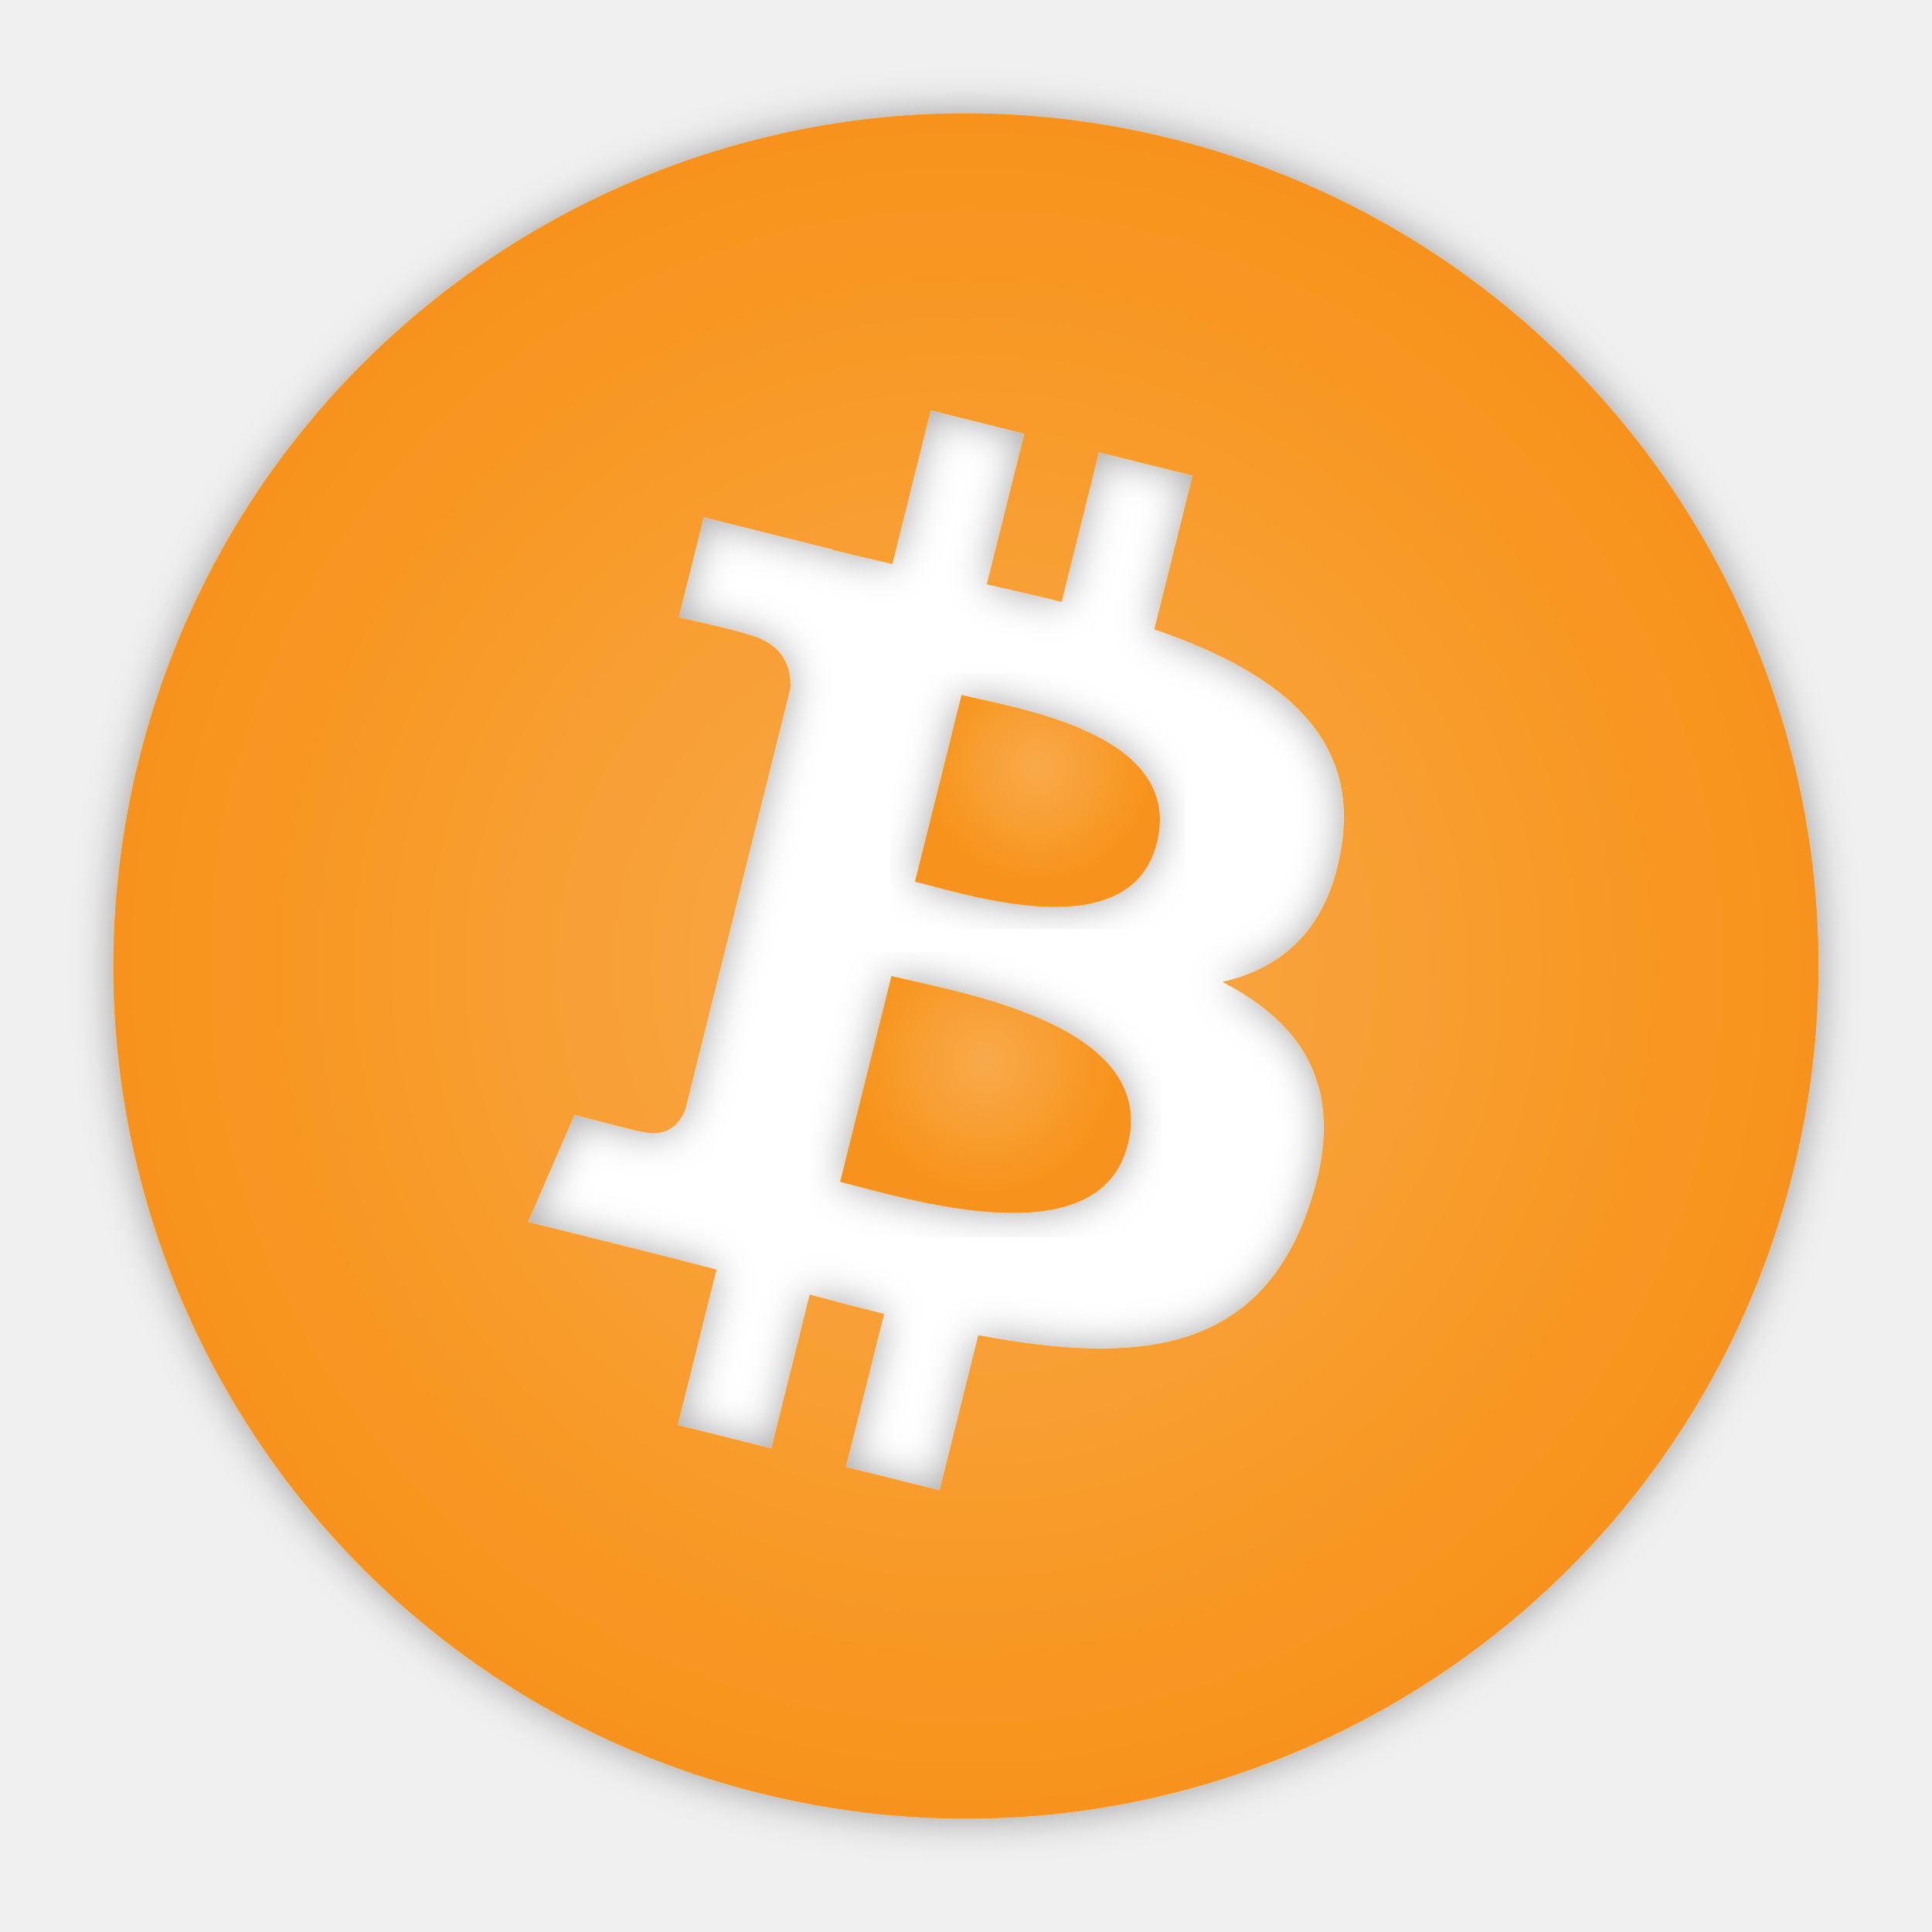
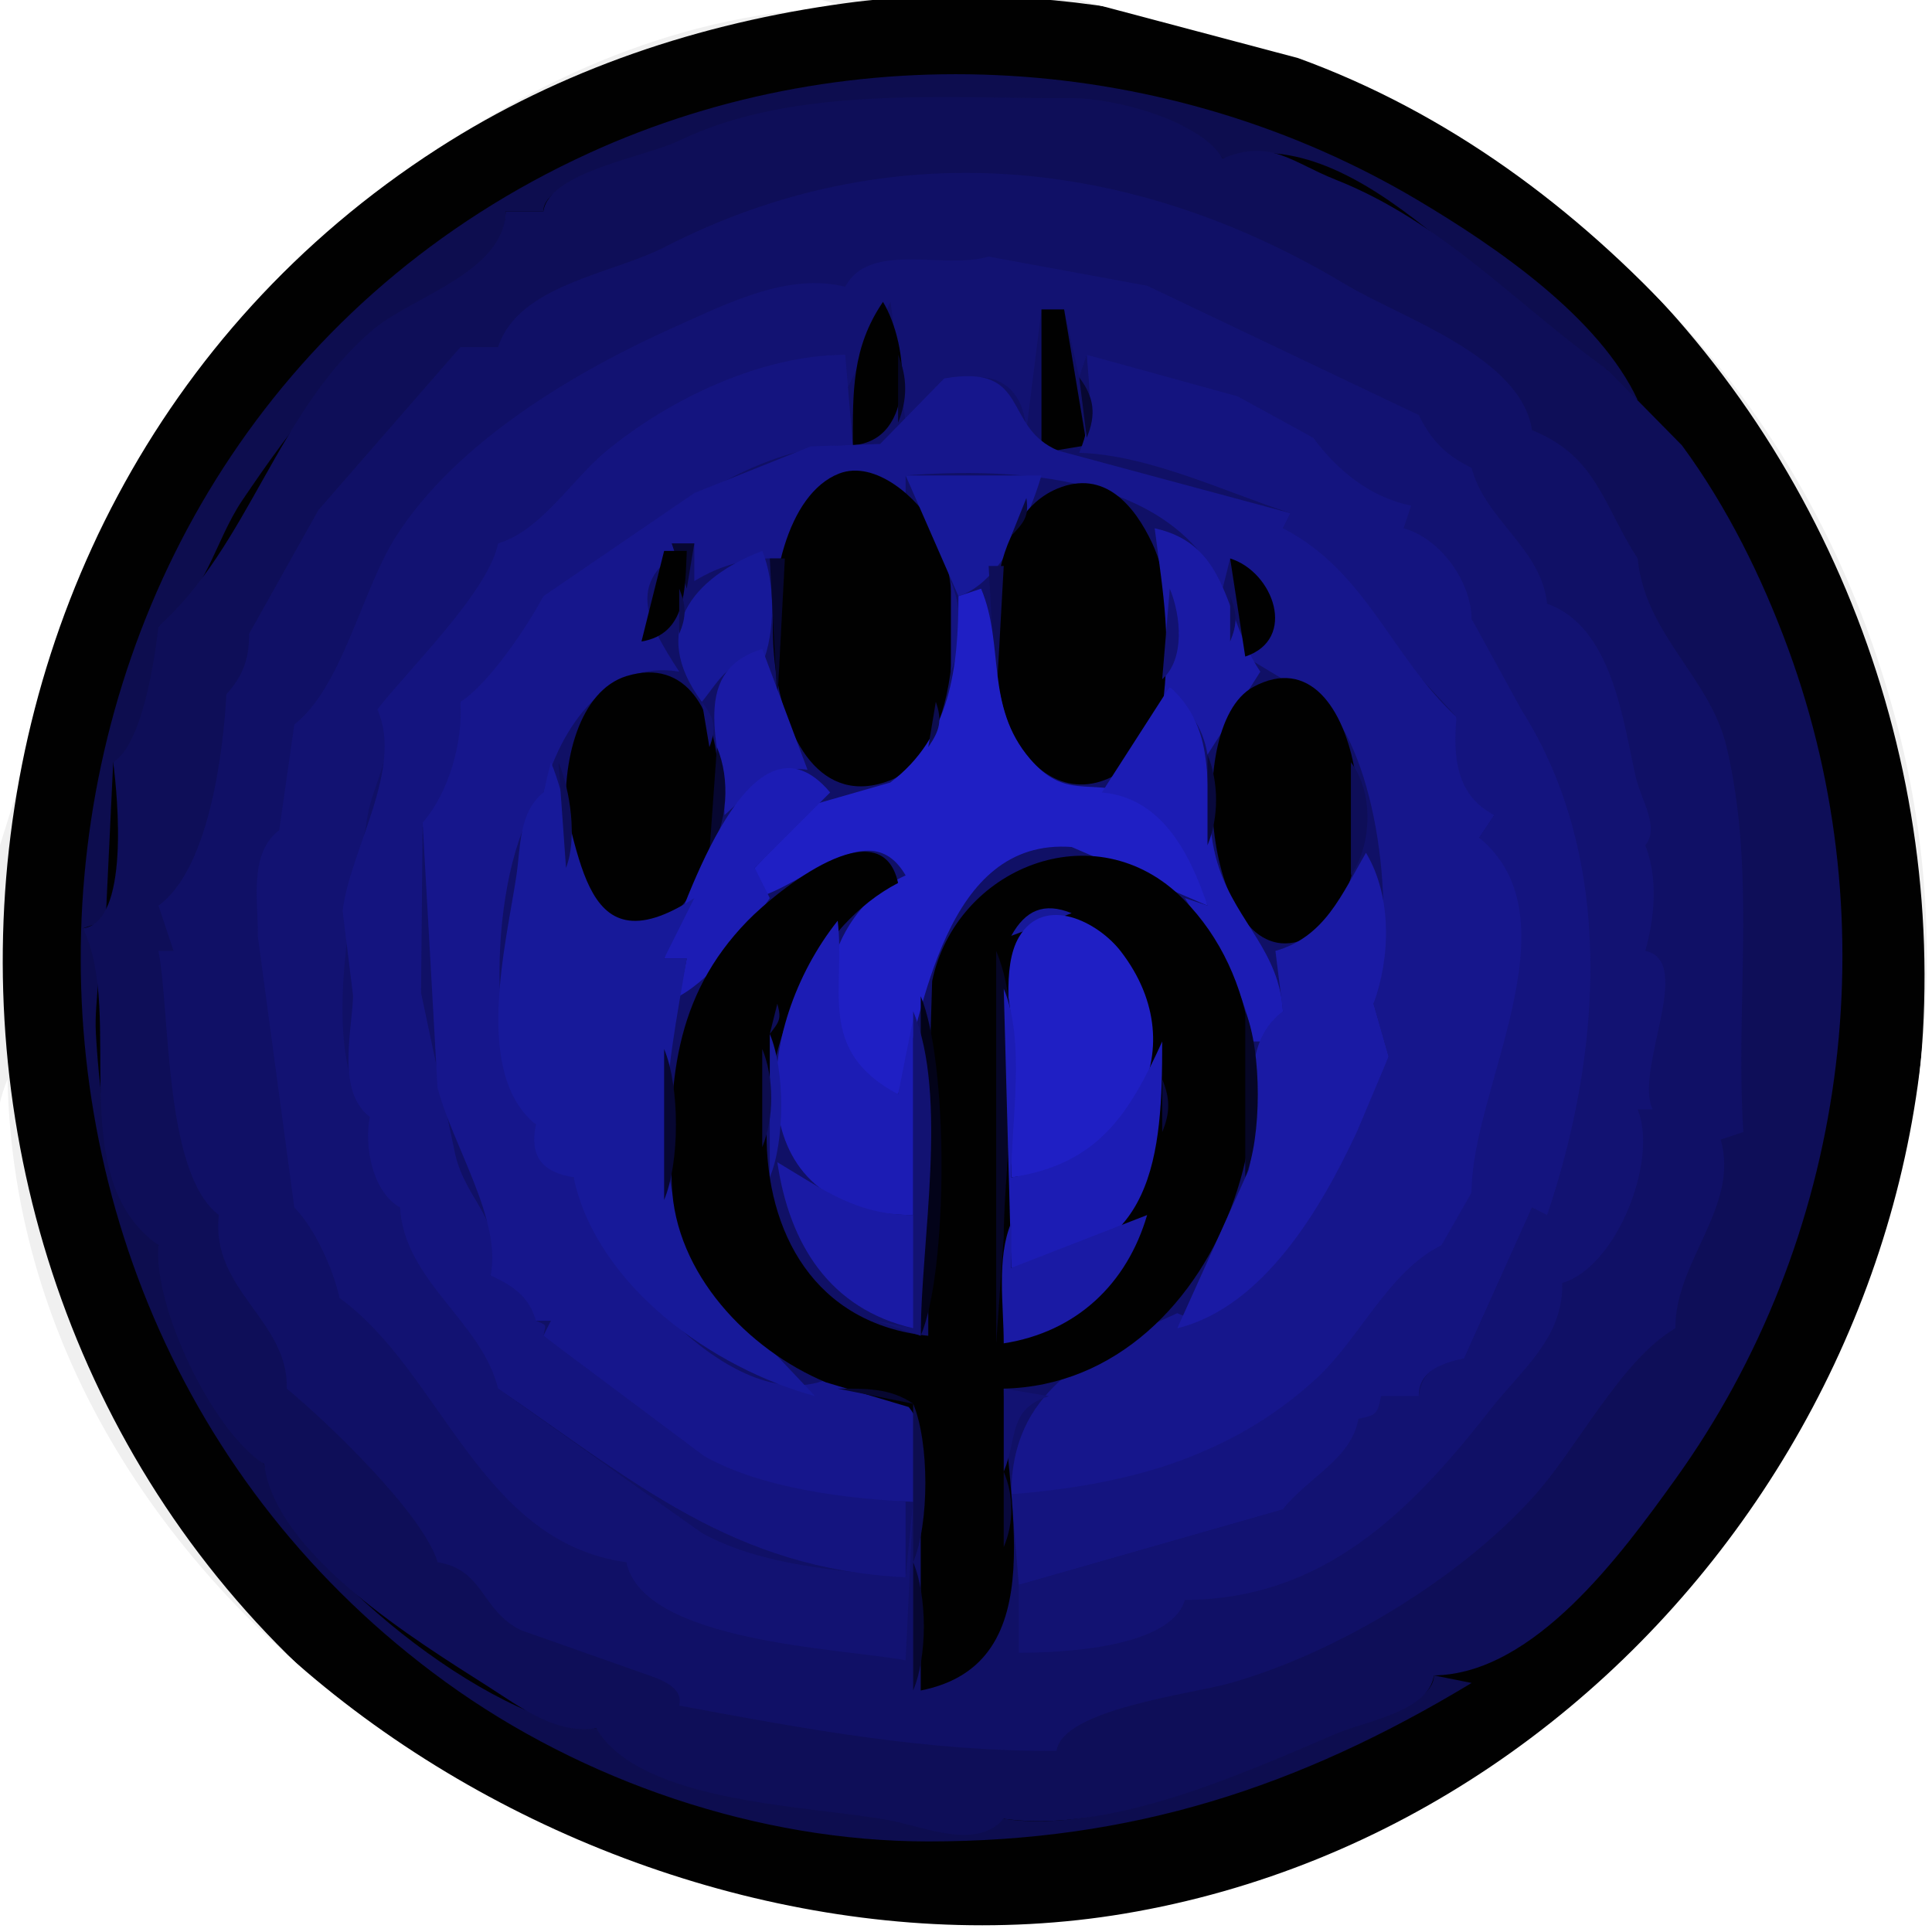
- <svg xmlns="http://www.w3.org/2000/svg" version="1.1" id="svg2" x="0px" y="0px" width="1024px" height="1024px" viewBox="-34 -34 580 580" enable-background="new 0 0 1024 1024" xml:space="preserve">
-   <filter id="dropShadowAlpha">
-     <feColorMatrix result="matrixOut" in="SourceAlpha" type="saturate" values="0.1" />
-     <feGaussianBlur in="matrixOut" result="blur-out" stdDeviation="6" />
-     <feColorMatrix in="blur-out" result="color-out" type="matrix" values="0 0 0 0   0                 0 0 0 0   0                  0 0 0 0   0                  0 0 0 0.35 0" />
-     <feBlend in="SourceGraphic" in2="color-out" mode="normal" />
-   </filter>
-   <g>
-     <circle cx="255" cy="255" r="200" stroke-width="2" fill="white" />
-     <radialGradient id="innerBtop" cx="277.49" cy="196.441" r="34.397" gradientUnits="userSpaceOnUse">
-       <stop offset="0" style="stop-color:#F9AA4B" />
-       <stop offset="1" style="stop-color:#F7931A" />
-     </radialGradient>
-     <path fill="url(#innerBtop)" filter="url(#dropShadowAlpha)" d="M254.647,174.6l-13.983,56.08c15.855,3.951,64.735,20.071,72.656-11.656    C321.568,185.928,270.503,178.552,254.647,174.6z" />
-     <radialGradient id="innerBbottom" cx="261.915" cy="284.567" r="39.838" gradientUnits="userSpaceOnUse">
-       <stop offset="0" style="stop-color:#F9AA4B" />
-       <stop offset="1" style="stop-color:#F7931A" />
-     </radialGradient>
-     <path fill="url(#innerBbottom)" filter="url(#dropShadowAlpha)" d="M233.608,258.984l-15.425,61.832c19.04,4.729,77.769,23.584,86.448-11.296    C313.703,273.144,252.647,263.736,233.608,258.984z" />
-     <radialGradient id="coinShape" cx="256.028" cy="256.003" r="255.988" gradientUnits="userSpaceOnUse">
-       <stop offset="0" style="stop-color:#F9AA4B" />
-       <stop offset="1" style="stop-color:#F7931A" />
-     </radialGradient>
-     <path fill="url(#coinShape)" filter="url(#dropShadowAlpha)" d="M317.871,7.656c-137.12-34.192-276.024,49.28-310.2,186.44    c-34.208,137.136,49.256,276.048,186.36,310.24c137.16,34.199,276.063-49.265,310.256-186.408    C538.479,180.776,455.023,41.848,317.871,7.656z M368.807,219.528c-3.688,24.936-17.512,37.008-35.864,41.24    c25.2,13.12,38.024,33.239,25.809,68.12c-15.16,43.319-51.176,46.976-99.072,37.912l-11.624,46.584l-28.088-7l11.472-45.96    c-7.279-1.809-14.72-3.729-22.384-5.809l-11.512,46.177l-28.056-7l11.624-46.673c-6.561-1.68-13.225-3.464-20.024-5.168    l-36.552-9.111l13.943-32.152c0,0,20.696,5.504,20.416,5.096c7.952,1.969,11.48-3.216,12.872-6.672l18.368-73.64l0.048-0.2    l13.104-52.568c0.344-5.968-1.712-13.496-13.088-16.336c0.439-0.296-20.4-5.072-20.4-5.072l7.472-30l38.736,9.673l-0.032,0.144    c5.824,1.448,11.824,2.824,17.937,4.216L245.423,89.2l28.072,7l-11.28,45.224c7.536,1.721,15.12,3.456,22.504,5.297l11.2-44.929    l28.088,7l-11.504,46.145C347.967,167.152,373.904,185.464,368.807,219.528z" />
-   </g>
+ <svg width="256" height="256">
+   <path style="fill:#ffffff; stroke:none;" d="M0 0L0 112L12.809 71C30.532 35.554 70.588 1.855 112 1C102.926 -2.808 87.847 0 78 0L0 0z" />
+   <path style="fill:#010101; stroke:none;" d="M112 0.425C92.796 3.039 74.359 9.161 58 19.698C-16.591 67.747 -18.985 178.858 52 231.116C64.577 240.375 78.9 247.132 94 251.116C109.235 255.135 126.295 256.593 142 254.715C160.823 252.463 178.777 246.357 195 236.55C208.718 228.258 220.823 216.83 230.37 204C284.643 131.067 244.57 22.948 156 2.651C142.135 -0.526 126.138 -1.499 112 0.425z" />
+   <path style="fill:#ffffff; stroke:none;" d="M143 0L172 7.695C191.811 14.893 208.856 27.547 223 43.001C237.181 58.495 246.903 77.649 251.87 98C268.999 168.177 220.256 241.588 149 253.565C83.134 264.636 2.487 215.044 1 143C-2.808 152.074 0 167.153 0 177L0 256L256 256L256 0L143 0z" />
+   <path style="fill:#0d0d4f; stroke:none;" d="M195 223L190 222C190 226.276 179.603 228.17 176 229.667C163.436 234.886 146.736 243.035 133 241C128.25 244.599 123.291 241.94 118 241.05C106.39 239.098 87.243 238.342 79 229C65.605 228.854 38.195 207.198 35 194C28.685 188.2 20.808 173.612 21 165C14.584 158.128 13.234 146.036 12.708 137C12.387 131.485 14.331 127.857 11 123L14 122L15 101C18.713 99.957 21.502 86.935 21 83C27.261 79.305 28.304 71.901 32.129 66.259C38.776 56.455 45.681 47.047 55.831 40.992C60.286 38.335 67.207 33.442 67 28L72 28C72 23.332 87.093 20.937 91 18.833C104.301 11.671 122.099 14.047 136 13.833C143.96 13.711 156.569 13.594 162 21C180.812 15.491 198.266 41.928 213 49C213.541 51.698 214.383 52.047 217 53C211.865 41.989 198.216 32.694 188 26.604C154.926 6.888 113.069 4.251 78 20.309C-3.353 57.559 -12.498 170.938 59 222.842C77.183 236.042 100.534 243.999 123 244C149.924 244.002 172.021 236.884 195 223z" />
+   <path style="fill:#0e0e58; stroke:none;" d="M72 28L67 28C66.847 36.066 54.711 39.256 49.529 43.599C36.745 54.311 33.036 72.273 21 83C20.451 87.664 18.843 98.603 15 101C15.615 105.765 17.178 122.203 11 123C16.635 134.663 8.272 156.041 21 165C20.274 173.12 28.117 189.621 35 194C36.543 206.094 55.365 217.519 64.715 223.495C69.097 226.297 73.653 229.818 79 229C84.883 239.072 107.651 239.23 118.039 241.235C122.633 242.121 129.371 245.153 133 241C147.149 242.949 164.232 235.182 177.06 229.718C181.034 228.025 189.331 226.78 190 222C203.279 221.829 214.854 205.936 221.995 196C244.76 164.327 250.362 122.571 236.958 86C233.49 76.536 228.849 67.132 222.856 59L213 49C200.901 40.331 191.144 29.415 177 23.816C171.116 21.487 168.391 18.35 162 21C159.085 15.967 147.63 12.97 142 13.005C125.564 13.106 105.258 11.223 89.94 18.657C85.557 20.785 72.766 22.767 72 28z" />
+   <path style="fill:#101066; stroke:none;" d="M66 46L61 46L42.188 67.59L33 84C33.025 87.319 32.198 89.526 30 92C29.578 99.736 27.678 115.166 21 120L23 126L21 126C22.591 134.567 21.737 155.472 29 161C27.859 170.941 38.246 174.942 38 184C43.443 188.495 56.016 200.547 58 207C64.188 208.031 63.685 213.343 69 216L86 222C89.105 223.035 90.431 224.274 90 226C106.862 229.142 122.923 232.117 140 232C140.716 226.491 158.048 224.438 163 223.028C177.228 218.977 193.243 209.283 203.139 198.389C208.989 191.949 214.783 180.194 222 176C221.946 167.053 230.538 159.921 228 151L231 150C229.921 133.024 232.751 115.813 228.789 99C226.608 89.74 217.986 84.12 217 74C212.379 66.899 211.64 60.49 203 57C201.538 47.253 185.633 42.099 178.289 37.687C149.915 20.637 117.732 17.474 88 32.769C81.114 36.311 68.641 37.744 66 46z" />
+   <path style="fill:#121272; stroke:none;" d="M112 38C104.447 36.097 96.445 40.179 89.715 43.177C76.522 49.053 60.561 58.398 52.464 71.094C47.93 78.203 45.374 91.018 39 96L37 110C32.909 113.115 34.239 119.399 34.168 124.093L39 160C41.798 162.869 44.104 168.083 45 172C58.545 181.821 63.611 204.377 83 207C85.206 217.629 111.489 218.397 120 220L121 199L120 209C111.275 208.109 100.931 207.509 93.015 203.137L66 184C64.855 175.038 54.487 169.42 53 160C49.947 156.841 48.992 152.327 49 148C41.99 139.334 47.022 118.119 48.694 108.17C49.546 103.105 53.129 98.859 50 94C54.589 89.866 65.347 77.798 66 72C72.157 70.998 76.336 63.526 81.209 59.735C89.57 53.23 101.298 47.096 112 47L112 52L118 40L120 56C124.009 49.177 135.198 46.486 136 57L138 41L141 41L143 50L144 47L161.999 52.109L174 58C176.488 62.971 181.499 66.387 187 67L186 70C190.354 71.983 194.507 77.143 195 82L199.549 91.572C212.828 114.792 211.006 135.66 205 161L203 160L194 180C190.714 180.666 188.423 181.497 188 185L183 185L180 188L170 200L135 210L135 205L135 219C140.746 219 155.141 218.355 157 212C175.408 211.937 186.946 200.256 197.496 186.755C201.673 181.409 207.161 177.314 207 170C214.177 167.919 219.764 153.796 217 147L219 147C216.453 141.905 224.641 127.328 218 126C219.274 121.622 219.708 116.235 218 112C219.988 109.658 217.391 105.853 216.753 102.985C215.002 95.119 213.505 82.98 205 80C204.205 72.58 196.791 68.937 195 62C191.645 60.371 189.632 58.356 188 55L152 37.861L131 34C125.054 35.768 115.203 31.914 112 38z" />
+   <path style="fill:#010101; stroke:none;" d="M117 40C112.867 46.072 113 51.898 113 59C121.448 58.342 120.448 45.757 117 40M138 41L138 60L144 59L141 41L138 41z" />
+   <path style="fill:#14147f; stroke:none;" d="M66 72C64.692 78.413 54.392 88.385 50 94C53.535 101.827 46.332 112.675 45.403 120.715L46.791 132C46.585 136.92 44.623 144.623 49 148C48.241 151.913 49.33 157.886 53 160C53.617 169.83 63.83 175.078 66 184C84.219 196.428 97.156 207.895 120 209L120 199C111.754 197.957 101.356 197.009 94 192.857L72 177C72.338 175.328 72.537 175.69 71 175C70.464 171.377 68.461 169.981 65 169C67.05 161.847 61.835 159.391 60.329 152.996L55.795 131.576L56 109C59.883 106.057 62.172 97.674 61 93C64.09 92.341 71.397 82.189 72 79C76.826 78.297 78.9 74.719 82.754 72.097C91.4 66.215 102.026 58.714 113 59L112 47C101.022 47.032 88.839 52.764 80.375 59.735C75.756 63.538 71.709 70.311 66 72z" />
+   <path style="fill:#060626; stroke:none;" d="M119 47L119 56C120.256 53.006 120.256 49.994 119 47z" />
+   <path style="fill:#14147f; stroke:none;" d="M144 47C144.384 51.871 144.949 55.37 143 60C152.175 60.271 162.249 65.153 171 68L170 70L193 95C191.894 100.176 192.339 106.254 198 108L196 111C208.136 124.969 194.006 142.524 195 158C192.128 159.809 191.447 161.67 191 165C182.608 167.483 176.157 180.853 169.112 186.572C159.076 194.718 146.328 196.34 134 198L135 210L170 200C173.211 195.803 179.079 193.361 180 188C182.364 187.518 182.518 187.364 183 185L188 185C187.882 181.703 191.08 180.615 194 180L203 160L205 161C212.273 139.503 214.123 113.84 201.614 94.08L195 82C194.917 77.014 190.862 71.365 186 70L187 67C181.616 65.923 177.222 62.37 174 58L163.985 52.518L144 47z" />
+   <path style="fill:#16168c; stroke:none;" d="M72 79C69.897 82.989 64.736 90.672 61 93C61.371 98.293 59.495 104.999 56 109L57.973 144.09C59.901 151.667 66.56 161.71 65 169C67.944 170.353 70.126 171.791 71 175L73 175L72 177L93.285 192.921C100.889 197.25 112.369 198.629 121 199L121 186L109 183C96.064 187.271 79.495 166.396 76 156C72.303 154.883 70.629 152.936 71 149C63.914 140.384 64.984 113.724 72 105C74.167 96.468 80.446 87.339 90 89C85.692 82.347 82.418 76.605 92 72L92 77C95.724 74.712 99.638 73.782 104 74C105.643 65.829 112.883 58.887 120 66L120 63C134.3 61.911 155.118 62.809 162 78L163 74C168.67 76.906 171.763 83.558 165 87L175.891 93.519C183.082 102.108 184.909 122.422 182 133L184 140L178.918 150.83C175.711 157.286 171.528 163.818 166.495 168.985C163.825 171.725 159.91 175.997 156 174C143.835 179.539 134 184.395 134 198C149.197 196.759 162.829 193.259 174.37 182.711C180.171 177.409 183.95 168.465 191 165L195 158C194.888 144.464 209.176 121.849 196 111L198 108C192.957 105.419 192.501 100.271 193 95C184.357 87.057 181.087 75.714 170 70L171 68L140.264 59.726C132.715 56.602 136.67 48.134 125.109 50.148L116.62 58.828L107.424 59.151L92.015 65.323L72 79z" />
+   <path style="fill:#070731; stroke:none;" d="M143 50L144 58C145.275 54.931 144.993 52.631 143 50z" />
+   <path style="fill:#060626; stroke:none;" d="M112 52L112 57L112 52z" />
+   <path style="fill:#09093c; stroke:none;" d="M114 59L118 60L114 59M139 60L143 60L139 60z" />
+   <path style="fill:#010101; stroke:none;" d="M111.156 62.761C97.529 68.136 99.847 110.498 117.956 103.397C127.631 99.602 127.934 77.692 123.836 70.005C121.759 66.109 115.985 60.856 111.156 62.761z" />
+   <path style="fill:#171999; stroke:none;" d="M120 63L127 79C132.585 77.261 136.432 68.339 138 63L120 63z" />
+   <path style="fill:#070731; stroke:none;" d="M116 63L119 64L116 63M138 64L145 64L138 64z" />
+   <path style="fill:#010101; stroke:none;" d="M140.104 64.743C130.048 68.922 130.478 87.679 133.664 96C135.745 101.437 140.888 105.816 146.896 103.142C156.556 98.843 156.429 79.964 152.685 72.001C150.309 66.947 146.325 62.158 140.104 64.743z" />
+   <path style="fill:#09093c; stroke:none;" d="M136 66L134 71C135.693 69.218 136.375 68.419 136 66M151 69L153 72L151 69z" />
+   <path style="fill:#1a1aa4; stroke:none;" d="M153 70C154.206 79.269 155.232 84.685 154 94L155 91C157.366 93.987 159.396 96.178 160 100L167 89C162.07 81.726 163.044 72.2 153 70z" />
+   <path style="fill:#070731; stroke:none;" d="M89 72L91 78L92 72L89 72z" />
+   <path style="fill:#010101; stroke:none;" d="M88 73L85 85C90.944 84.008 90.778 78.158 91 73L88 73z" />
+   <path style="fill:#171999; stroke:none;" d="M101 73C91.779 76.527 85.967 83.555 93 93C95.307 90.178 96.991 86.632 101 88C102.74 83.852 102.74 77.148 101 73z" />
+   <path style="fill:#09093c; stroke:none;" d="M87 74L86 77L87 74z" />
+   <path style="fill:#070731; stroke:none;" d="M102 74L103 93L104 74L102 74z" />
+   <path style="fill:#010101; stroke:none;" d="M163 74L165 87C171.958 84.691 168.746 75.774 163 74z" />
+   <path style="fill:#0e0e58; stroke:none;" d="M131 75L132 93L133 75L131 75z" />
+   <path style="fill:#14147f; stroke:none;" d="M126 77L126 89C127.512 85.396 127.512 80.604 126 77z" />
+   <path style="fill:#0d0d4f; stroke:none;" d="M90 78L90 84C90.951 81.715 90.951 80.285 90 78z" />
+   <path style="fill:#1f1fc4; stroke:none;" d="M130 78L127 79C126.994 88.294 125.98 97.677 117.96 103.693L108.093 106.523L100 115L100 119C106.615 117.45 115.256 107.759 120 116C108.211 121.203 104.977 140.09 119 145C122.31 133.832 125.232 110.993 142 112.231L160 120C158.653 114.318 155.876 107.407 149.83 105.172C144.399 103.164 141.144 105.996 136.499 100.571C130.47 93.528 133.153 85.515 130 78z" />
+   <path style="fill:#121272; stroke:none;" d="M155 78L154 90C157.045 87.339 156.478 81.522 155 78z" />
+   <path style="fill:#0e0e58; stroke:none;" d="M163 79L163 85C163.951 82.715 163.951 81.285 163 79z" />
+   <path style="fill:#0d0d4f; stroke:none;" d="M84 81L84 84L84 81M169 81L169 85L169 81M86 85L89 86L86 85z" />
+   <path style="fill:#1a1aa4; stroke:none;" d="M96 108C99.63 104.867 101.86 101.264 107 102L101 86C90.755 89.136 95.977 99.811 96 108z" />
+   <path style="fill:#060626; stroke:none;" d="M81 89L88 89L81 89z" />
+   <path style="fill:#010101; stroke:none;" d="M83.054 89.573C70.521 93.369 73.069 127.421 86.985 122.392C98.188 118.343 98.987 84.748 83.054 89.573z" />
+   <path style="fill:#121272; stroke:none;" d="M125 89L125 94L125 89z" />
+   <path style="fill:#09093c; stroke:none;" d="M166 89L172 90L166 89z" />
+   <path style="fill:#010101; stroke:none;" d="M166.059 91.028C156.203 96.369 160.285 131.427 173.895 123.971C184.61 118.101 180.865 83.005 166.059 91.028z" />
+   <path style="fill:#1c1cb4; stroke:none;" d="M155 91L146 105C154.004 105.708 157.689 113.171 160 120L157 119C160.819 125.341 164.882 130.436 166 138L168 138L170 134C169.486 126.011 163.991 122.303 161.524 115C158.584 106.298 162.406 97.716 155 91z" />
+   <path style="fill:#09093c; stroke:none;" d="M78 92L77 95L78 92z" />
+   <path style="fill:#121272; stroke:none;" d="M93 93L94 99C94.994 96.425 94.654 95.177 93 93z" />
+   <path style="fill:#0d0d4f; stroke:none;" d="M124 93L123 99C124.495 96.815 124.889 95.508 124 93z" />
+   <path style="fill:#101066; stroke:none;" d="M153.333 93.667L153.667 94.333L153.333 93.667M76 95L75 101L76 95z" />
+   <path style="fill:#09093c; stroke:none;" d="M104 95L104 98L104 95z" />
+   <path style="fill:#101066; stroke:none;" d="M161.333 95.667L161.667 96.333L161.333 95.667z" />
+   <path style="fill:#09093c; stroke:none;" d="M161 97L161 100L161 97z" />
+   <path style="fill:#070731; stroke:none;" d="M95 99L94 113C96.396 109 96.806 103.304 95 99z" />
+   <path style="fill:#121272; stroke:none;" d="M135.333 99.667L135.667 100.333L135.333 99.667z" />
+   <path style="fill:#1c1cb4; stroke:none;" d="M88 127L91 127L90 132C94.772 129.321 98.855 123.469 102 119L100 115L110 105C99.599 92.632 90.918 119.336 88 127z" />
+   <path style="fill:#09093c; stroke:none;" d="M160 100L160 112C161.512 108.396 161.512 103.604 160 100z" />
+   <path style="fill:#171999; stroke:none;" d="M73 101L72 105C68.728 107.716 69.016 112.031 68.429 116C67.096 125.006 62.601 142.24 71 149C70.176 153.235 71.782 155.295 76 156C79.1 170.464 94.487 181.303 108 185L94.799 171.004C84.924 157.133 88.404 142.496 91 127L88 127L92 119C76.231 129.232 77.2 111.008 73 101z" />
+   <path style="fill:#0e0e58; stroke:none;" d="M74 101L75 115C76.498 111.162 75.588 104.775 74 101M179 101L179 116C181.815 111.879 182.038 105.009 179 101z" />
+   <path style="fill:#030319; stroke:none;" d="M110 104L118 105L110 104z" />
+   <path style="fill:#070731; stroke:none;" d="M140 104L146 105L140 104z" />
+   <path style="fill:#121272; stroke:none;" d="M111 105L117 106L111 105z" />
+   <path style="fill:#16168c; stroke:none;" d="M141 105L145 106L141 105z" />
+   <path style="fill:#09093c; stroke:none;" d="M115 111L118 112L115 111z" />
+   <path style="fill:#010101; stroke:none;" d="M122 224C140.058 220.434 133 198.122 133 184C162.622 183.369 176.878 139.36 156.79 119.129C145.123 107.379 126.63 114.994 123.515 130.001L123 147L123 177C92.758 173.882 97.444 128.182 119 117C116.801 106.92 103.08 117.889 99.054 122.019C89.226 132.1 88.517 143.674 89.019 156.985C89.462 168.747 99.088 178.83 109.424 183.161L120.397 186.434C122.735 189.125 122 193.713 122 197L122 224z" />
+   <path style="fill:#0d0d4f; stroke:none;" d="M118.333 112.667L118.667 113.333L118.333 112.667z" />
+   <path style="fill:#121272; stroke:none;" d="M137 112L145 113L137 112z" />
+   <path style="fill:#09093c; stroke:none;" d="M93 113L93 116L93 113M111.667 113.333L112.333 113.667L111.667 113.333z" />
+   <path style="fill:#060626; stroke:none;" d="M135 113L148 114L135 113z" />
+   <path style="fill:#09093c; stroke:none;" d="M161 113L161 116L161 113z" />
+   <path style="fill:#1a1aa4; stroke:none;" d="M181 113C177.794 118.487 175.564 124.152 169 126L170 134C163.572 138.797 167.03 148.195 165.471 155L156 176C167.485 173.18 175.162 159.936 179.82 149.91L184 140L182 133C184.249 126.831 184.464 118.774 181 113z" />
+   <path style="fill:#101066; stroke:none;" d="M119.333 114.667L119.667 115.333L119.333 114.667z" />
+   <path style="fill:#121272; stroke:none;" d="M133.667 114.333L134.333 114.667L133.667 114.333z" />
+   <path style="fill:#070731; stroke:none;" d="M106 117L109 115L106 117z" />
+   <path style="fill:#14147f; stroke:none;" d="M151.667 115.333L152.333 115.667L151.667 115.333z" />
+   <path style="fill:#060626; stroke:none;" d="M136 119L142 120L136 119z" />
+   <path style="fill:#070731; stroke:none;" d="M127 120L126 123L127 120z" />
+   <path style="fill:#171999; stroke:none;" d="M134 124L142 121C138.32 119.516 135.869 120.61 134 124z" />
+   <path style="fill:#0d0d4f; stroke:none;" d="M142 120L145 122L142 120z" />
+   <path style="fill:#1f1fc4; stroke:none;" d="M134 156C149.314 154.663 158.767 139.33 148.501 126.044C145.501 122.161 138.376 118.497 135.028 124.148C132.641 128.178 134 135.478 134 140L134 156z" />
+   <path style="fill:#1c1cb4; stroke:none;" d="M111 122C99.733 136.123 97.624 160.982 121 161L121 135L119 145C108.113 139.183 112.064 131.135 111 122z" />
+   <path style="fill:#101066; stroke:none;" d="M82 123L86 124L82 123z" />
+   <path style="fill:#09093c; stroke:none;" d="M160.333 123.667L160.667 124.333L160.333 123.667z" />
+   <path style="fill:#16168c; stroke:none;" d="M124 124L124 127L124 124z" />
+   <path style="fill:#0d0d4f; stroke:none;" d="M167 125L173 126L167 125z" />
+   <path style="fill:#14147f; stroke:none;" d="M107 126L106 129L107 126z" />
+   <path style="fill:#060626; stroke:none;" d="M132 126L132 178L133 164C133 153.104 136.208 136.027 132 126z" />
+   <path style="fill:#14147f; stroke:none;" d="M133 126L133 131L133 126z" />
+   <path style="fill:#070731; stroke:none;" d="M94.333 127.667L94.667 128.333L94.333 127.667z" />
+   <path style="fill:#121272; stroke:none;" d="M123 127L123 130L123 127M150.333 128.667L150.667 129.333L150.333 128.667M163 128L163 131L163 128z" />
+   <path style="fill:#070731; stroke:none;" d="M151 129L151 132L151 129z" />
+   <path style="fill:#101066; stroke:none;" d="M122.333 130.667L122.667 131.333L122.333 130.667z" />
+   <path style="fill:#16168c; stroke:none;" d="M104.333 131.667L104.667 132.333L104.333 131.667z" />
+   <path style="fill:#1c1cb4; stroke:none;" d="M133 131L134 168C153.138 167.432 154 152.949 154 138C149.596 147.692 145.456 154.307 134 156C134 148.503 135.907 137.928 133 131z" />
+   <path style="fill:#0e0e58; stroke:none;" d="M164 131L164 134L164 131M91.333 132.667L91.667 133.333L91.333 132.667z" />
+   <path style="fill:#030319; stroke:none;" d="M122 132L122 177C125.672 168.25 125.672 140.75 122 132z" />
+   <path style="fill:#0e0e58; stroke:none;" d="M103 133L102 137C103.303 135.332 103.553 135.008 103 133z" />
+   <path style="fill:#171999; stroke:none;" d="M152 133L152 137L152 133z" />
+   <path style="fill:#0d0d4f; stroke:none;" d="M90 134L90 137L90 134z" />
+   <path style="fill:#121272; stroke:none;" d="M121 134L121 176L116 175L122 177C122 164.781 125.71 145.226 121 134z" />
+   <path style="fill:#060626; stroke:none;" d="M165 134L165 156C167.219 150.713 167.219 139.287 165 134z" />
+   <path style="fill:#0e0e58; stroke:none;" d="M153.333 136.667L153.667 137.333L153.333 136.667z" />
+   <path style="fill:#171999; stroke:none;" d="M102 137L102 156C104.02 151.187 104.02 141.813 102 137z" />
+   <path style="fill:#070731; stroke:none;" d="M88 139L88 159C90.087 154.027 90.087 143.973 88 139z" />
+   <path style="fill:#0d0d4f; stroke:none;" d="M101 139L101 152C102.591 148.209 102.591 142.791 101 139z" />
+   <path style="fill:#09093c; stroke:none;" d="M154 143L154 150C155.059 147.466 155.059 145.534 154 143z" />
+   <path style="fill:#1a1aa4; stroke:none;" d="M103 154C104.6 164.876 109.948 173.435 121 176L121 161C113.441 160.974 109.278 157.739 103 154z" />
+   <path style="fill:#09093c; stroke:none;" d="M164 156L164 159L164 156z" />
+   <path style="fill:#101066; stroke:none;" d="M103.333 157.667L103.667 158.333L103.333 157.667z" />
+   <path style="fill:#0d0d4f; stroke:none;" d="M163.333 159.667L163.667 160.333L163.333 159.667z" />
+   <path style="fill:#101066; stroke:none;" d="M104.333 160.667L104.667 161.333L104.333 160.667z" />
+   <path style="fill:#0e0e58; stroke:none;" d="M152 160L151 164L152 160z" />
+   <path style="fill:#1a1aa4; stroke:none;" d="M134 168L134 162C132.018 166.724 133 172.91 133 178C142.604 176.502 149.315 170.171 152 161L134 168z" />
+   <path style="fill:#09093c; stroke:none;" d="M90 162L90 165L90 162z" />
+   <path style="fill:#070731; stroke:none;" d="M106 165L108 168L106 165z" />
+   <path style="fill:#0d0d4f; stroke:none;" d="M161 165L160 168L161 165z" />
+   <path style="fill:#121272; stroke:none;" d="M157 171L156 174L157 171z" />
+   <path style="fill:#0d0d4f; stroke:none;" d="M114.667 174.333L115.333 174.667L114.667 174.333z" />
+   <path style="fill:#09093c; stroke:none;" d="M140 175L144 175L140 175z" />
+   <path style="fill:#060626; stroke:none;" d="M104 180L107 182L104 180z" />
+   <path style="fill:#09093c; stroke:none;" d="M107.667 182.333L108.333 182.667L107.667 182.333z" />
+   <path style="fill:#101066; stroke:none;" d="M139 183L142 184L139 183z" />
+   <path style="fill:#070731; stroke:none;" d="M111 184L121 186C117.891 183.876 114.696 184.011 111 184z" />
+   <path style="fill:#121272; stroke:none;" d="M133 184L133 195C134.863 190.571 133.539 186.658 139 185L133 184z" />
+   <path style="fill:#0d0d4f; stroke:none;" d="M121 186L121 207C123.153 201.869 123.153 191.131 121 186z" />
+   <path style="fill:#09093c; stroke:none;" d="M133 195L133 205C134.346 201.793 134.346 198.207 133 195z" />
+   <path style="fill:#070731; stroke:none;" d="M121 207L121 224C122.883 219.514 122.883 211.486 121 207z" />
</svg>
